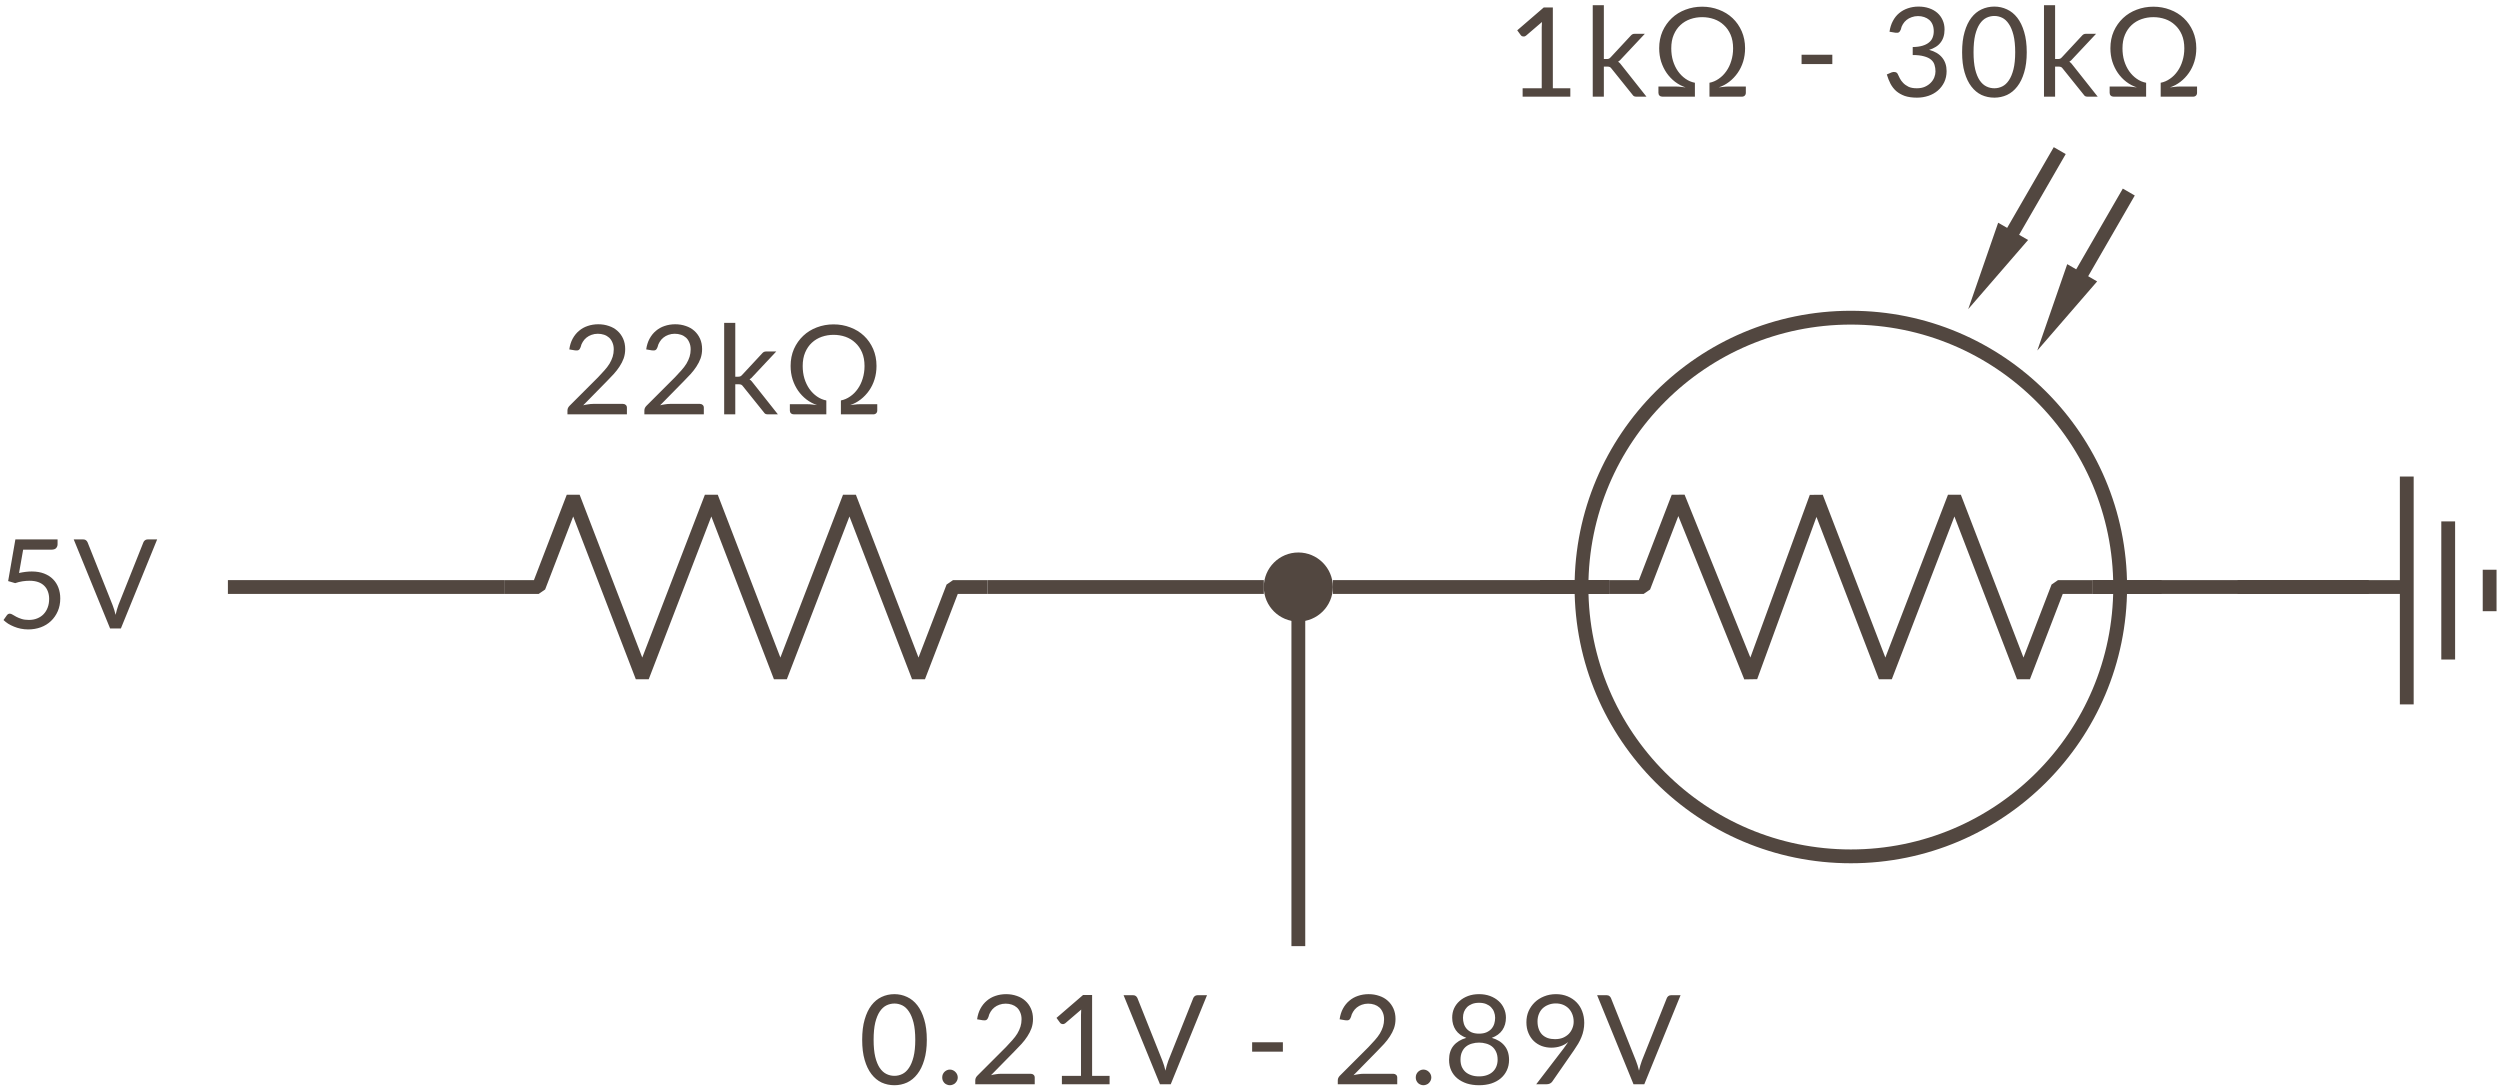
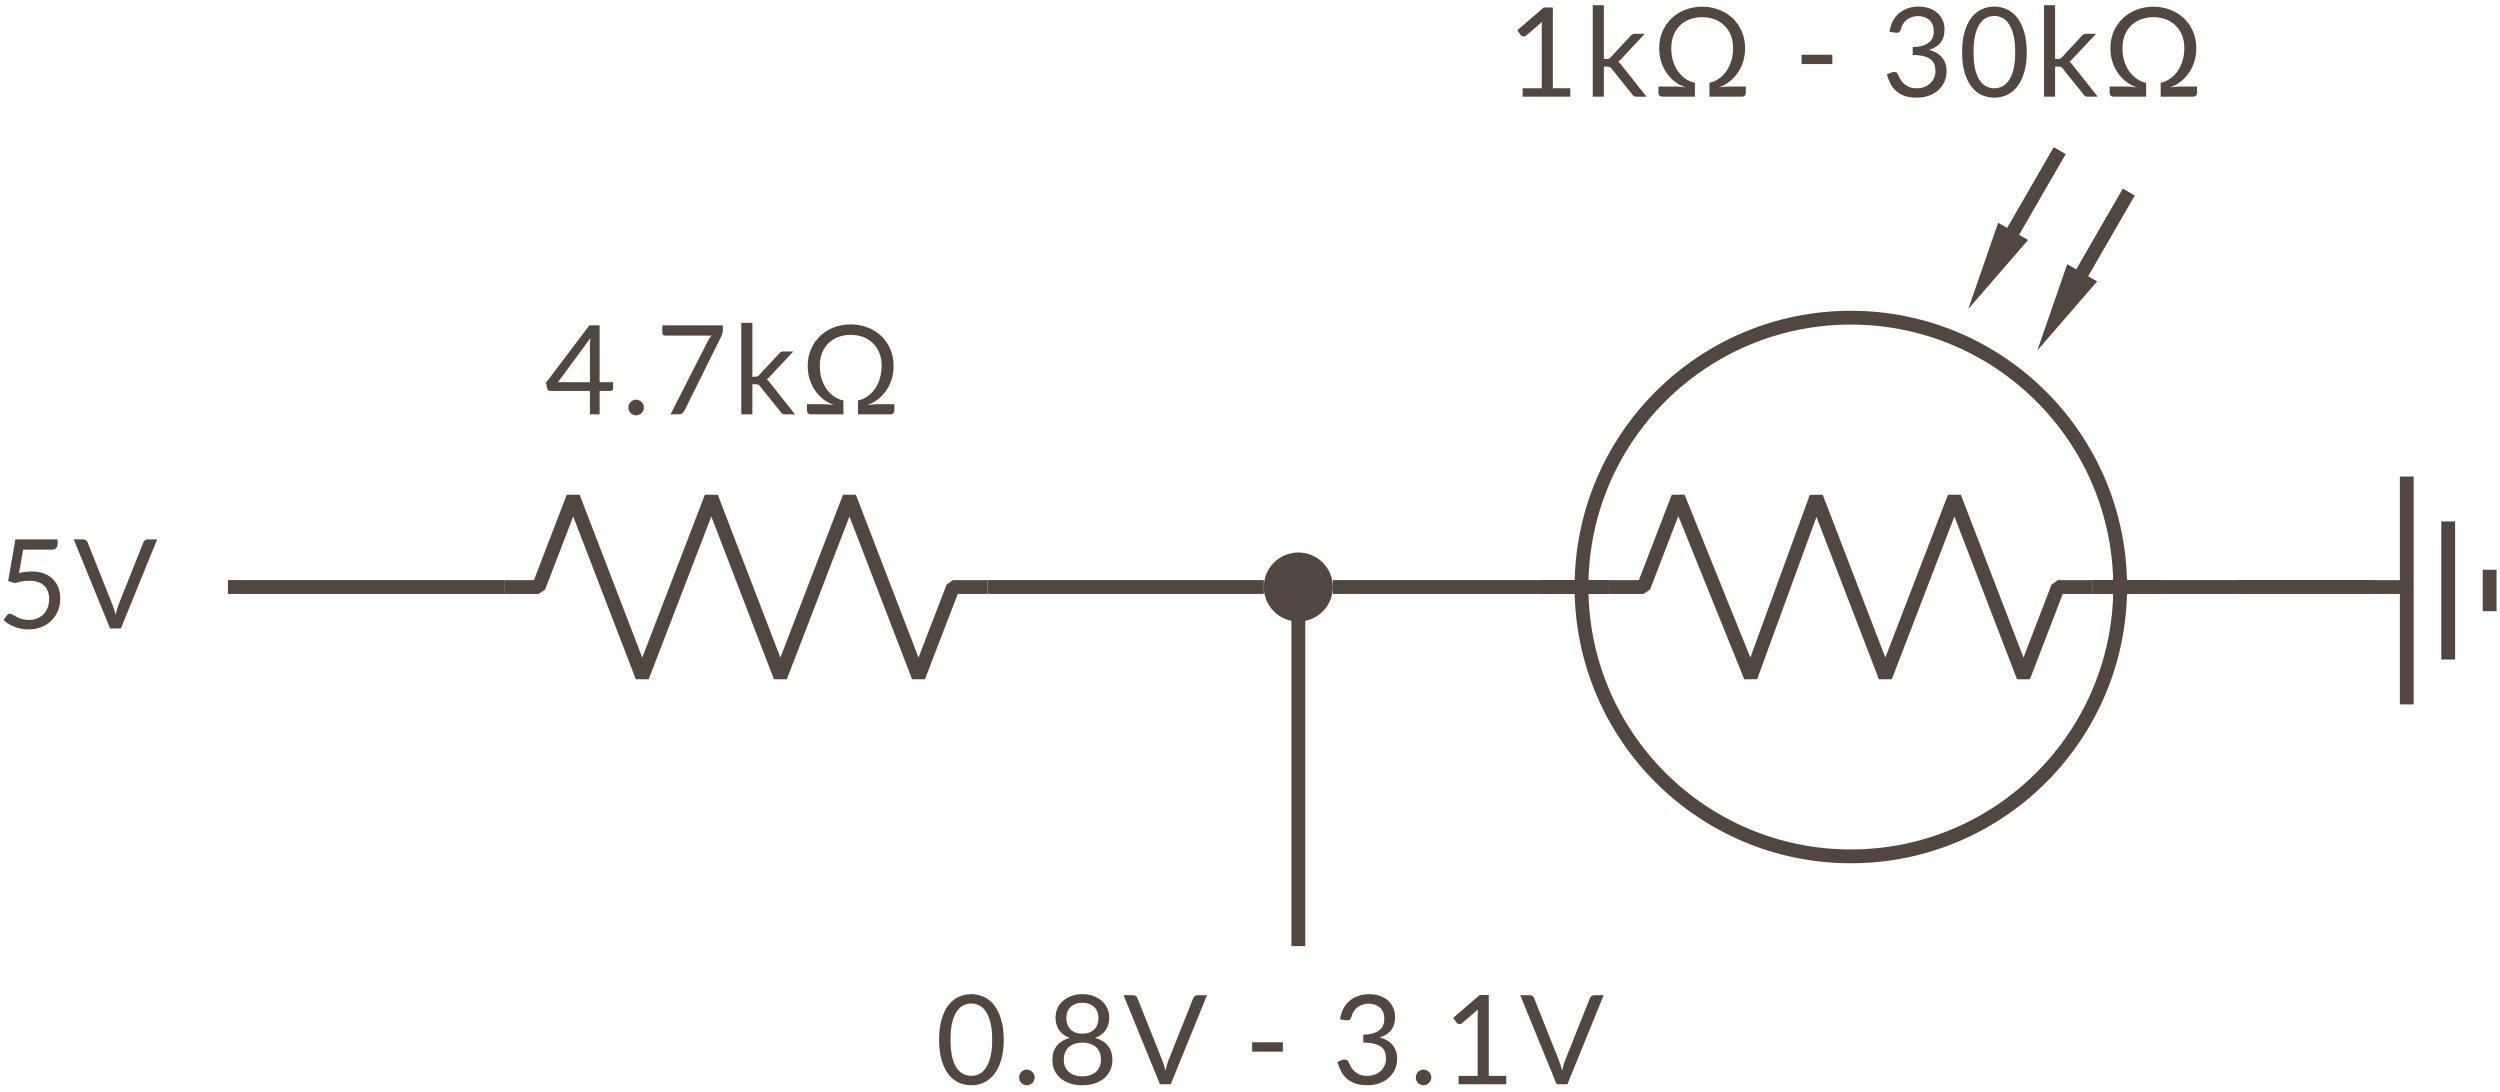
<svg xmlns="http://www.w3.org/2000/svg" width="362px" height="158px" viewBox="0 0 362 158" version="1.1">
  <defs />
  <g id="Page-1" stroke="none" stroke-width="1" fill="none" fill-rule="evenodd">
    <g id="Desktop-HD" transform="translate(-2452, -613)">
      <g id="Photoresistor_Circuit" transform="translate(2451, 609)">
        <g id="R1" transform="translate(74, 24)">
          <polyline id="Resistor" stroke="#524740" stroke-width="2" stroke-linejoin="bevel" transform="translate(35, 65) rotate(-360) translate(-35, -65) " points="0 65 5 65 10 52 20 78 30 52 40 78 50 52 60 78 65 65 70 65" />
          <g id="Photoresistor" transform="translate(150, 0)">
            <polyline id="Resistor-Copy" stroke="#524740" stroke-width="2" stroke-linejoin="bevel" points="10 65 15 65 20 52 30.5 78 40 52 50 78 60 52 70 78 75 65 80 65" />
            <g id="Line" transform="translate(68.5, 13.5) rotate(-330) translate(-68.5, -13.5) translate(66, 0)">
              <polygon id="Triangle" fill="#524740" transform="translate(2.5, 20) scale(1, -1) translate(-2.5, -20) " points="2.5 13.5 5 26.5 0 26.5" />
              <path d="M2.5,0 L2.5,20" id="Path-3" stroke="#524740" stroke-width="2" />
            </g>
            <g id="Line-Copy" transform="translate(78.5, 19.5) rotate(-330) translate(-78.5, -19.5) translate(76, 6)">
              <polygon id="Triangle" fill="#524740" transform="translate(2.5, 20) scale(1, -1) translate(-2.5, -20) " points="2.5 13.5 5 26.5 0 26.5" />
              <path d="M2.5,0 L2.5,20" id="Path-3" stroke="#524740" stroke-width="2" />
            </g>
            <circle id="Oval" stroke="#524740" stroke-width="2" cx="45" cy="65" r="39" />
            <path d="M10,65 L0,65" id="Path-4" stroke="#524740" stroke-width="2" />
            <path d="M90,65 L80,65" id="Path-4-Copy" stroke="#524740" stroke-width="2" />
          </g>
        </g>
-         <g id="R1" transform="translate(82, 46)" font-size="18" font-family="Lato-Regular, Lato" letter-spacing="0.695" fill="#524740" font-weight="normal">
-           <text id="22kΩ">
-             <tspan x="0.326" y="18">22kΩ</tspan>
+         <g id="R1" transform="translate(79, 46)" font-size="18" font-family="Lato-Regular, Lato" letter-spacing="0.695" fill="#524740" font-weight="normal">
+           <text id="4.7kΩ">
+             <tspan x="0.854" y="18">4.7kΩ</tspan>
          </text>
        </g>
        <g id="R2" transform="translate(219, 0)" font-size="18" font-family="Lato-Regular, Lato" letter-spacing="0.695" fill="#524740" font-weight="normal">
          <text id="1kΩ---30kΩ">
            <tspan x="0.225" y="18">1kΩ - 30kΩ</tspan>
          </text>
        </g>
        <g id="Vin" transform="translate(0, 77)" font-size="18" font-family="Lato-Regular, Lato" letter-spacing="0.695" fill="#524740" font-weight="normal">
          <text id="5V">
            <tspan x="0.492" y="18">5V</tspan>
          </text>
        </g>
        <g id="Vout" transform="translate(120, 143)" font-size="18" font-family="Lato-Regular, Lato" letter-spacing="0.695" fill="#524740" font-weight="normal">
-           <text id="0.21V---2.89V">
-             <tspan x="5.298" y="18">0.21V  -  2.89V</tspan>
+           <text id="0.8V---3.1V">
+             <tspan x="16.433" y="18">0.8V  -  3.1V</tspan>
          </text>
        </g>
        <g id="Ground" transform="translate(343.5, 89.5) rotate(-180) translate(-343.5, -89.5) translate(324.5, 73)" stroke="#524740" stroke-width="2">
          <path d="M12.5,17 L37.5,17" id="Path-2-Copy" />
          <path d="M7,6.5 L7,26.5" id="Path-4" />
          <path d="M1,13.5 L1,19.5" id="Path-4-Copy" />
          <path d="M13,0 L13,33" id="Path-3-Copy" />
        </g>
        <circle id="Oval-2-Copy-12" fill="#524740" cx="189" cy="89" r="5" />
        <path d="M189,89 L189,141" id="Path-19" stroke="#524740" stroke-width="2" />
        <path d="M34,89 L74,89" id="Path-16" stroke="#524740" stroke-width="2" />
        <path d="M194,89 L234,89" id="Path-16-Copy" stroke="#524740" stroke-width="2" />
        <path d="M304,89 L344,89" id="Path-16-Copy-3" stroke="#524740" stroke-width="2" />
        <path d="M144,89 L184,89" id="Path-16-Copy-2" stroke="#524740" stroke-width="2" />
      </g>
    </g>
  </g>
</svg>
